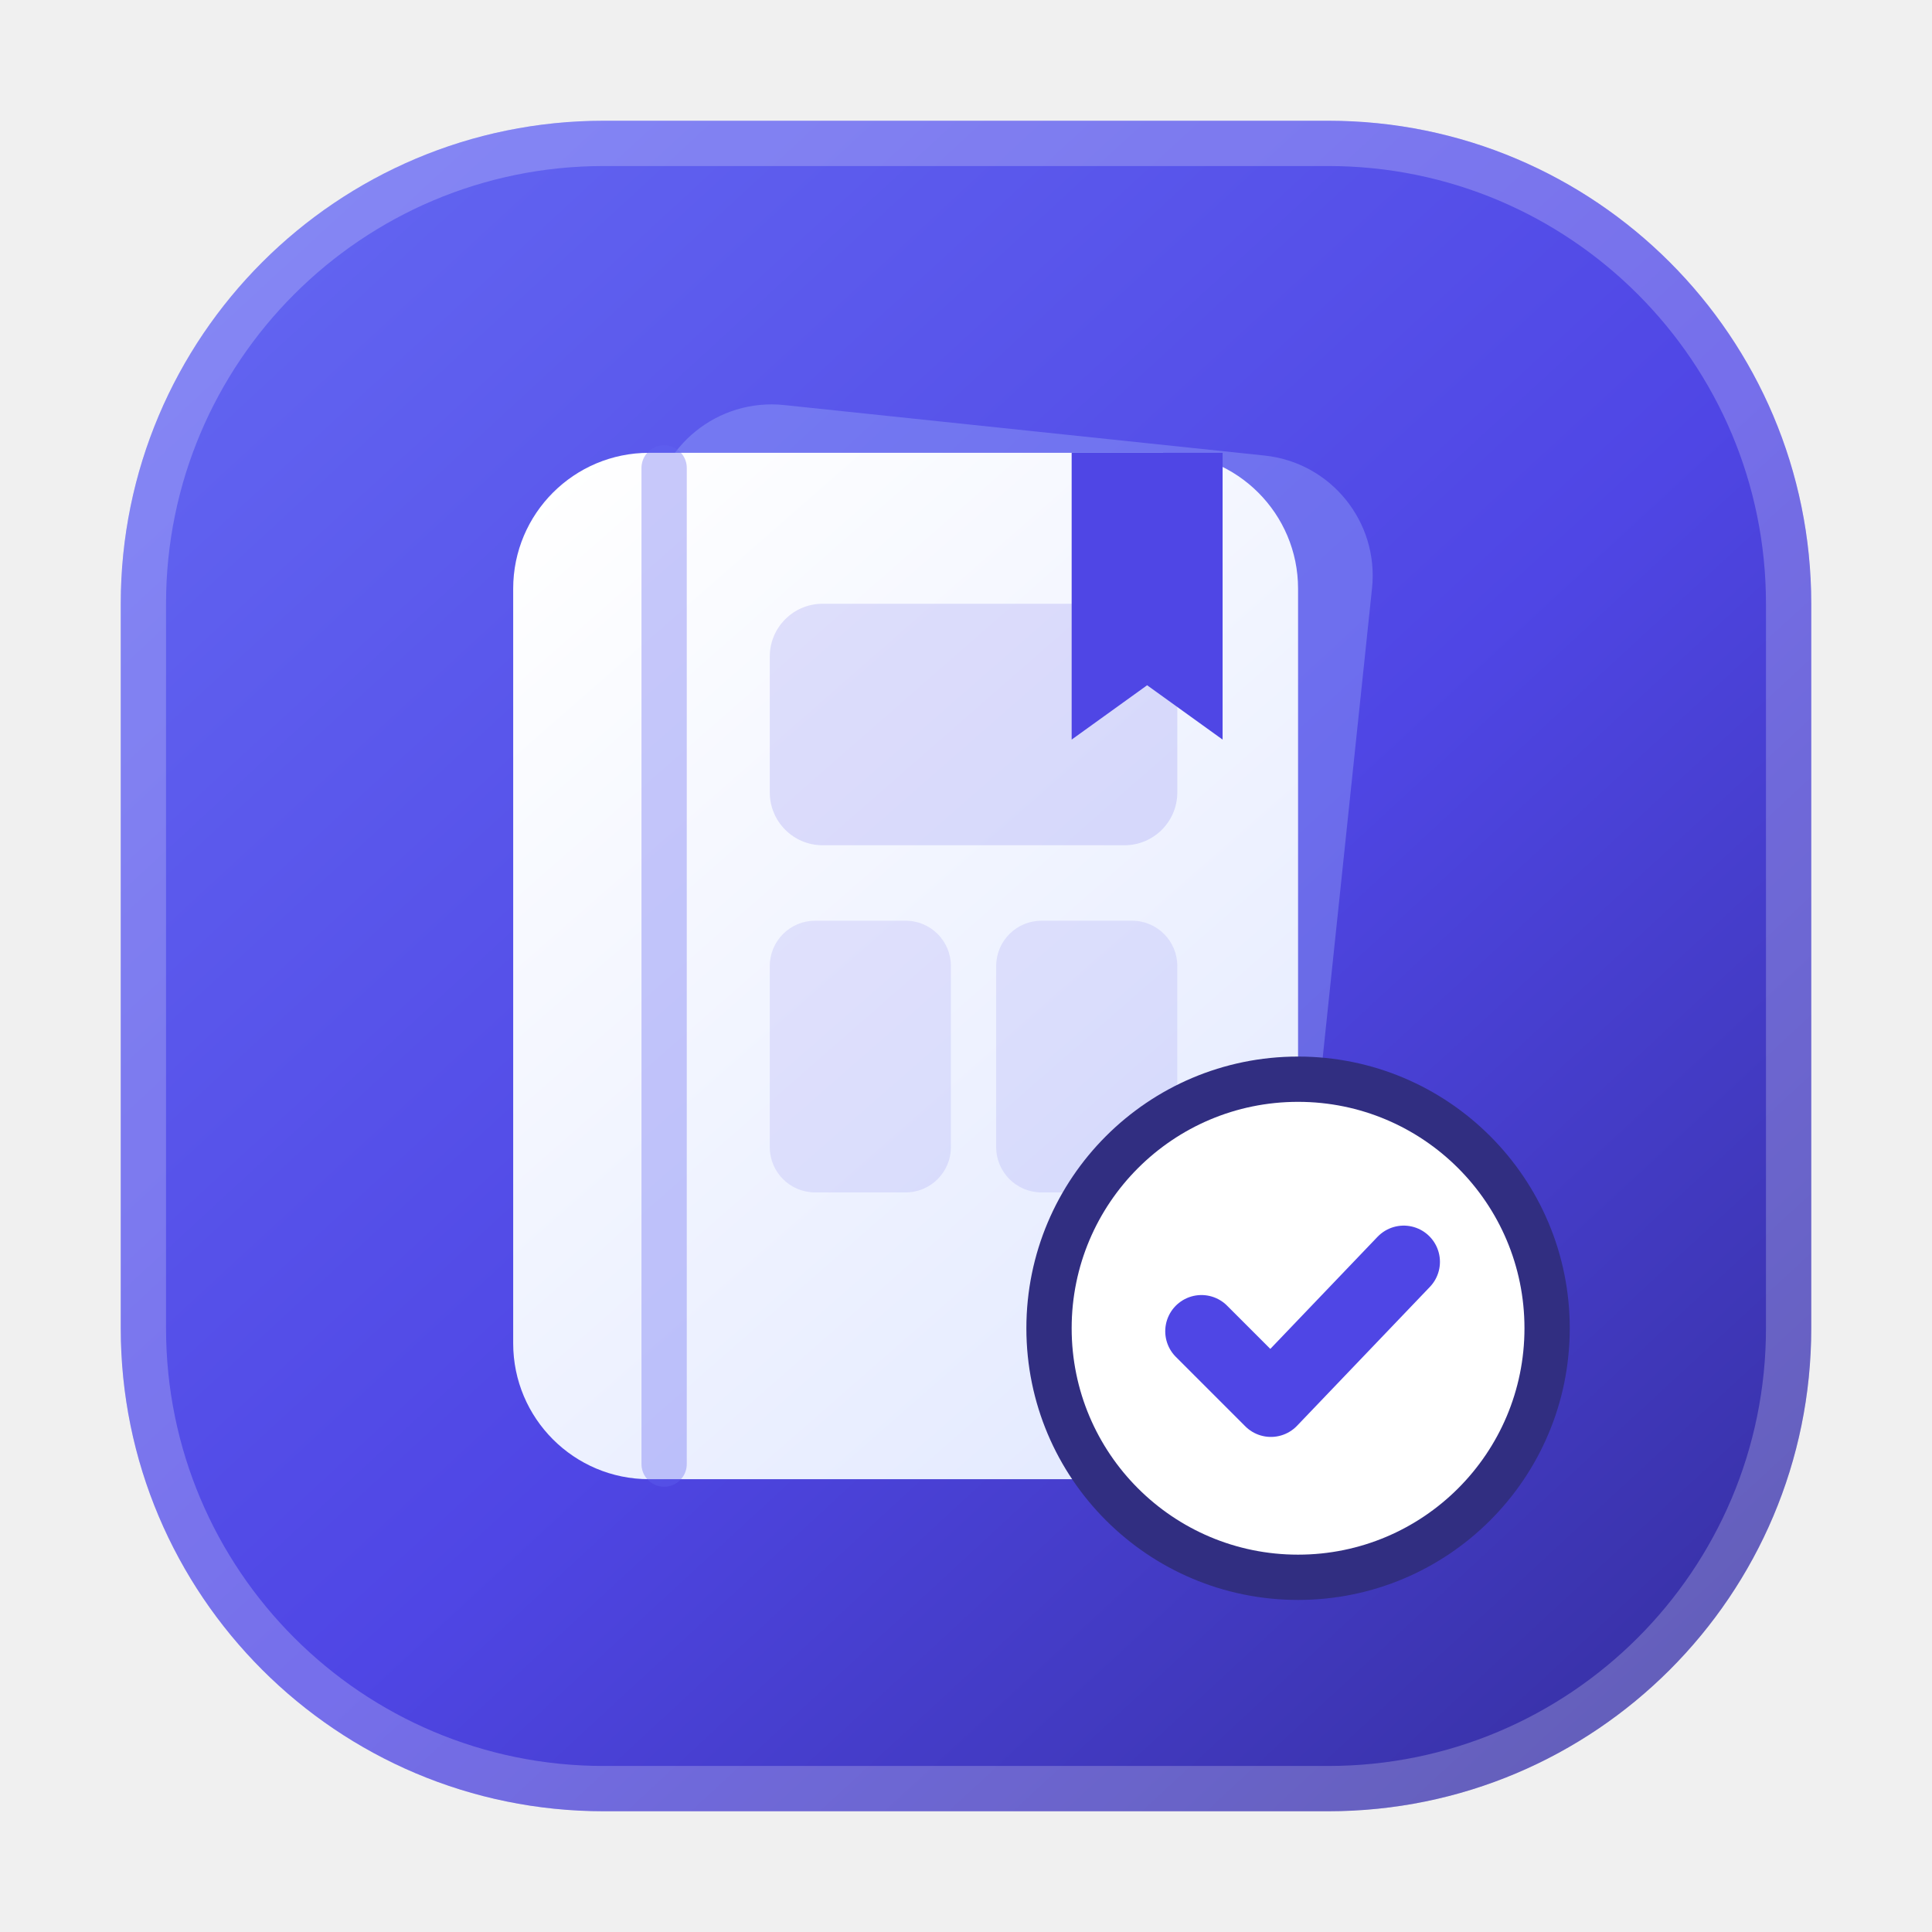
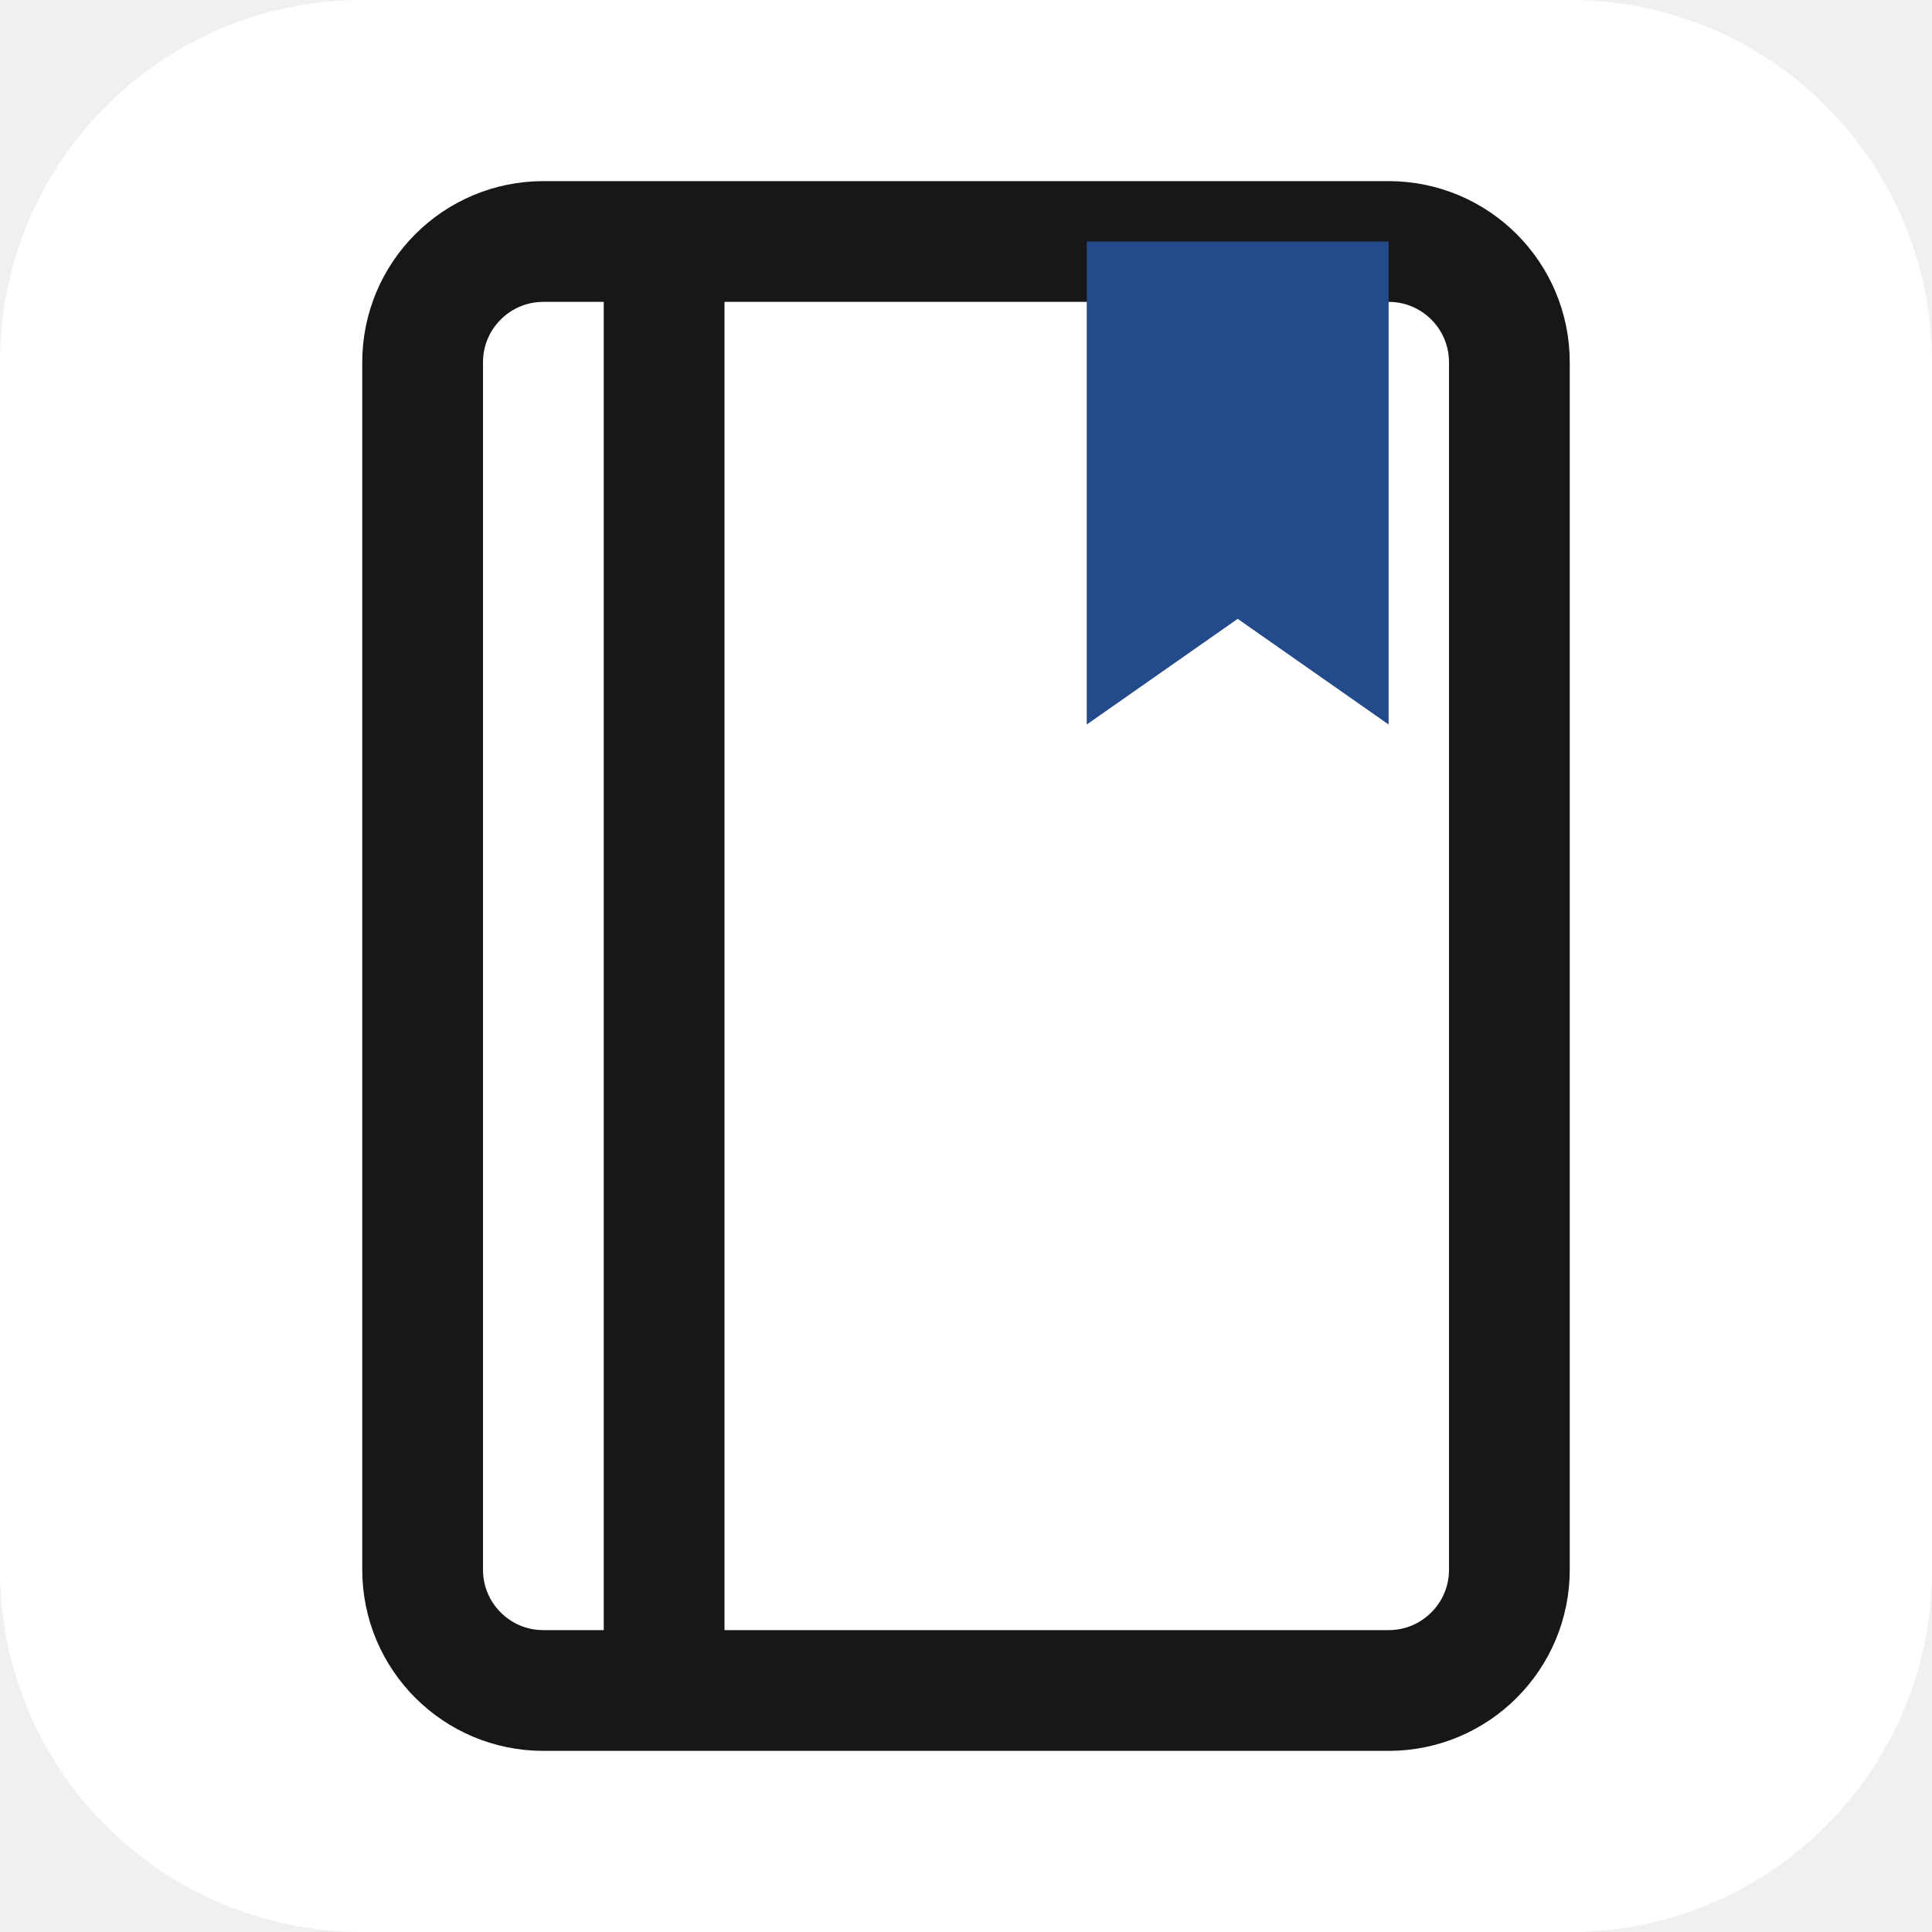
- <svg xmlns="http://www.w3.org/2000/svg" viewBox="0 0 64 64" fill="none">
-   <defs>
-     <linearGradient id="cp-bg" x1="8" y1="6" x2="56" y2="58" gradientUnits="userSpaceOnUse">
-       <stop offset="0%" stop-color="#6366f1" />
-       <stop offset="55%" stop-color="#4f46e5" />
-       <stop offset="100%" stop-color="#3730a3" />
-     </linearGradient>
-     <linearGradient id="cp-page" x1="18" y1="16" x2="46" y2="48" gradientUnits="userSpaceOnUse">
-       <stop offset="0%" stop-color="#ffffff" />
-       <stop offset="100%" stop-color="#e0e7ff" />
-     </linearGradient>
-   </defs>
-   <rect x="4" y="4" width="56" height="56" rx="16" fill="url(#cp-bg)" />
-   <rect x="4.75" y="4.75" width="54.5" height="54.5" rx="15.25" stroke="#ffffff" stroke-opacity="0.22" stroke-width="1.5" />
-   <rect x="22" y="13" width="24" height="34" rx="4" transform="rotate(6 22 13)" fill="#a5b4fc" fill-opacity="0.35" />
-   <rect x="17" y="15" width="26" height="34" rx="4.5" fill="url(#cp-page)" />
-   <path d="M22 15.5V48.5" stroke="#6366f1" stroke-opacity="0.35" stroke-width="1.5" stroke-linecap="round" />
-   <rect x="25.5" y="20" width="13.5" height="8" rx="1.75" fill="#4f46e5" fill-opacity="0.16" />
-   <rect x="25.5" y="30.5" width="6" height="9" rx="1.5" fill="#4f46e5" fill-opacity="0.12" />
-   <rect x="33" y="30.5" width="6" height="9" rx="1.5" fill="#4f46e5" fill-opacity="0.12" />
-   <path d="M35.5 15V24.5L38 22.7L40.5 24.5V15H35.5Z" fill="#4f46e5" />
-   <circle cx="43" cy="44" r="9" fill="#312e81" />
-   <circle cx="43" cy="44" r="7.5" fill="#ffffff" />
-   <path d="M39.8 44.1L42.1 46.4L46.5 41.8" stroke="#4f46e5" stroke-width="2.4" stroke-linecap="round" stroke-linejoin="round" />
+ <svg xmlns="http://www.w3.org/2000/svg" viewBox="0 0 32 32" fill="none">
+   <rect width="32" height="32" rx="6" fill="#ffffff" />
+   <rect x="7" y="4" width="18" height="24" rx="2" stroke="#171717" stroke-width="2" />
+   <path d="M11 4.5V27.5" stroke="#171717" stroke-width="2" />
+   <path d="M18 4V12L20.5 10.25L23 12V4" fill="#234a8a" />
</svg>
